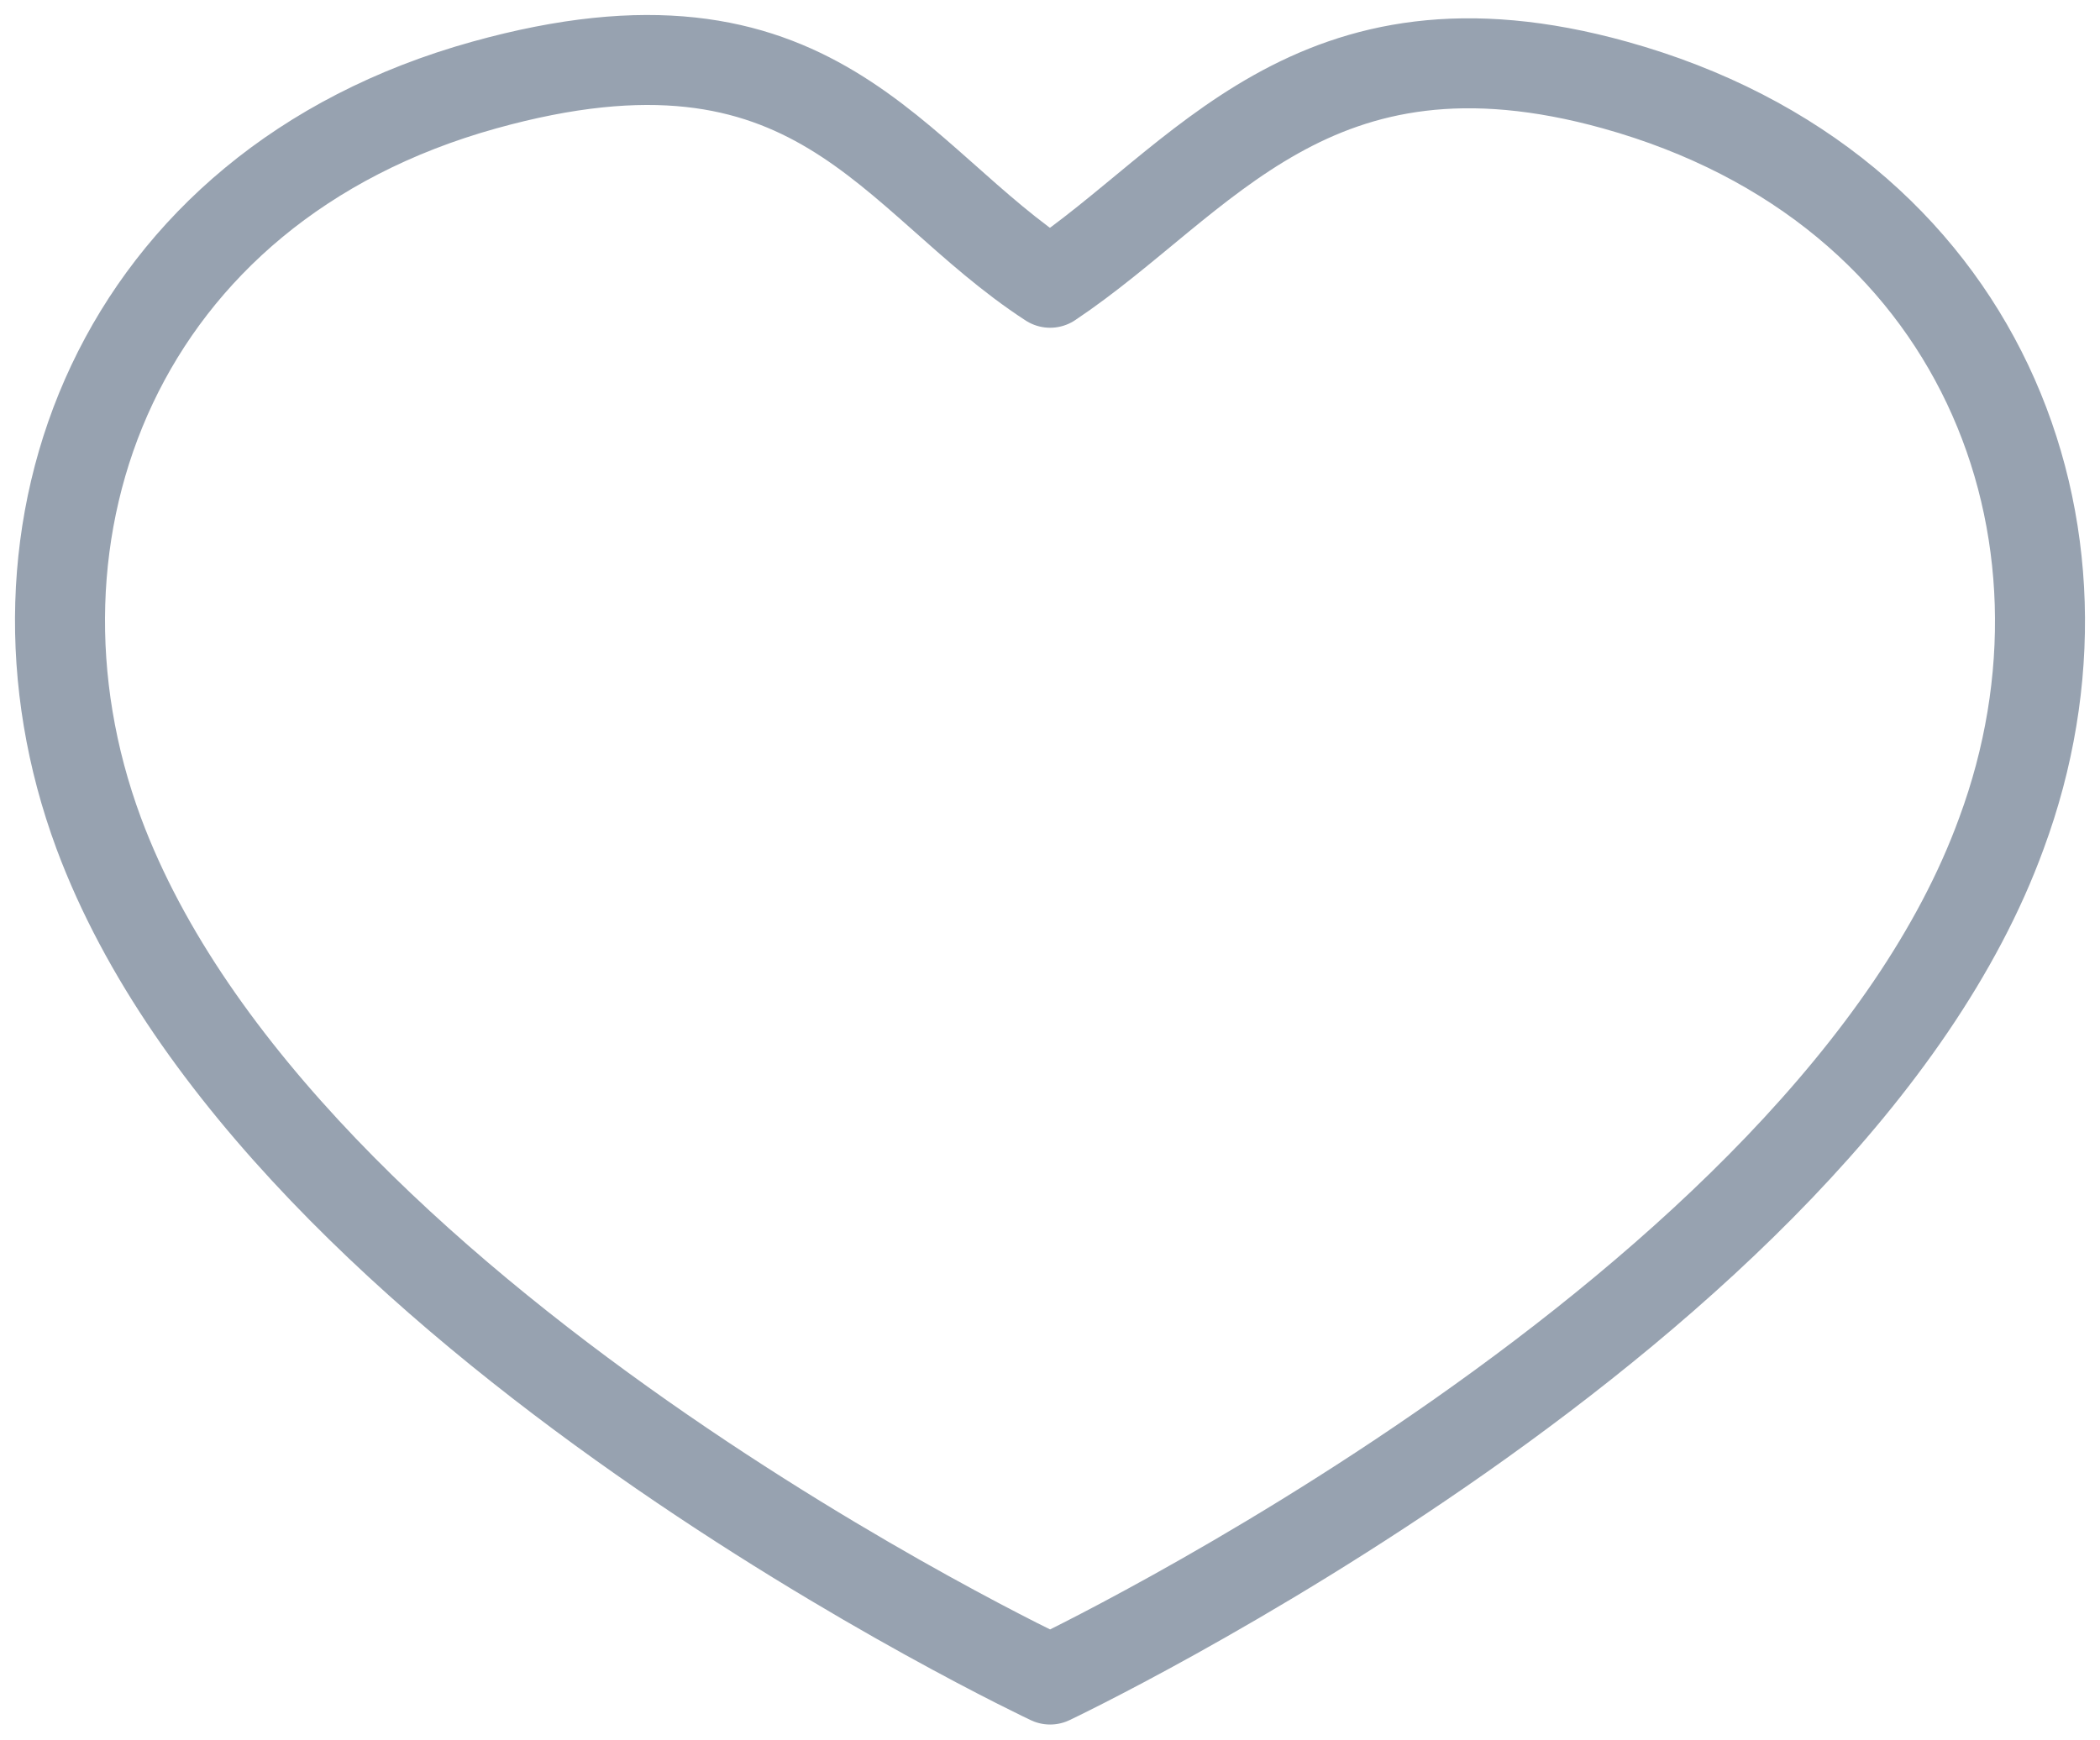
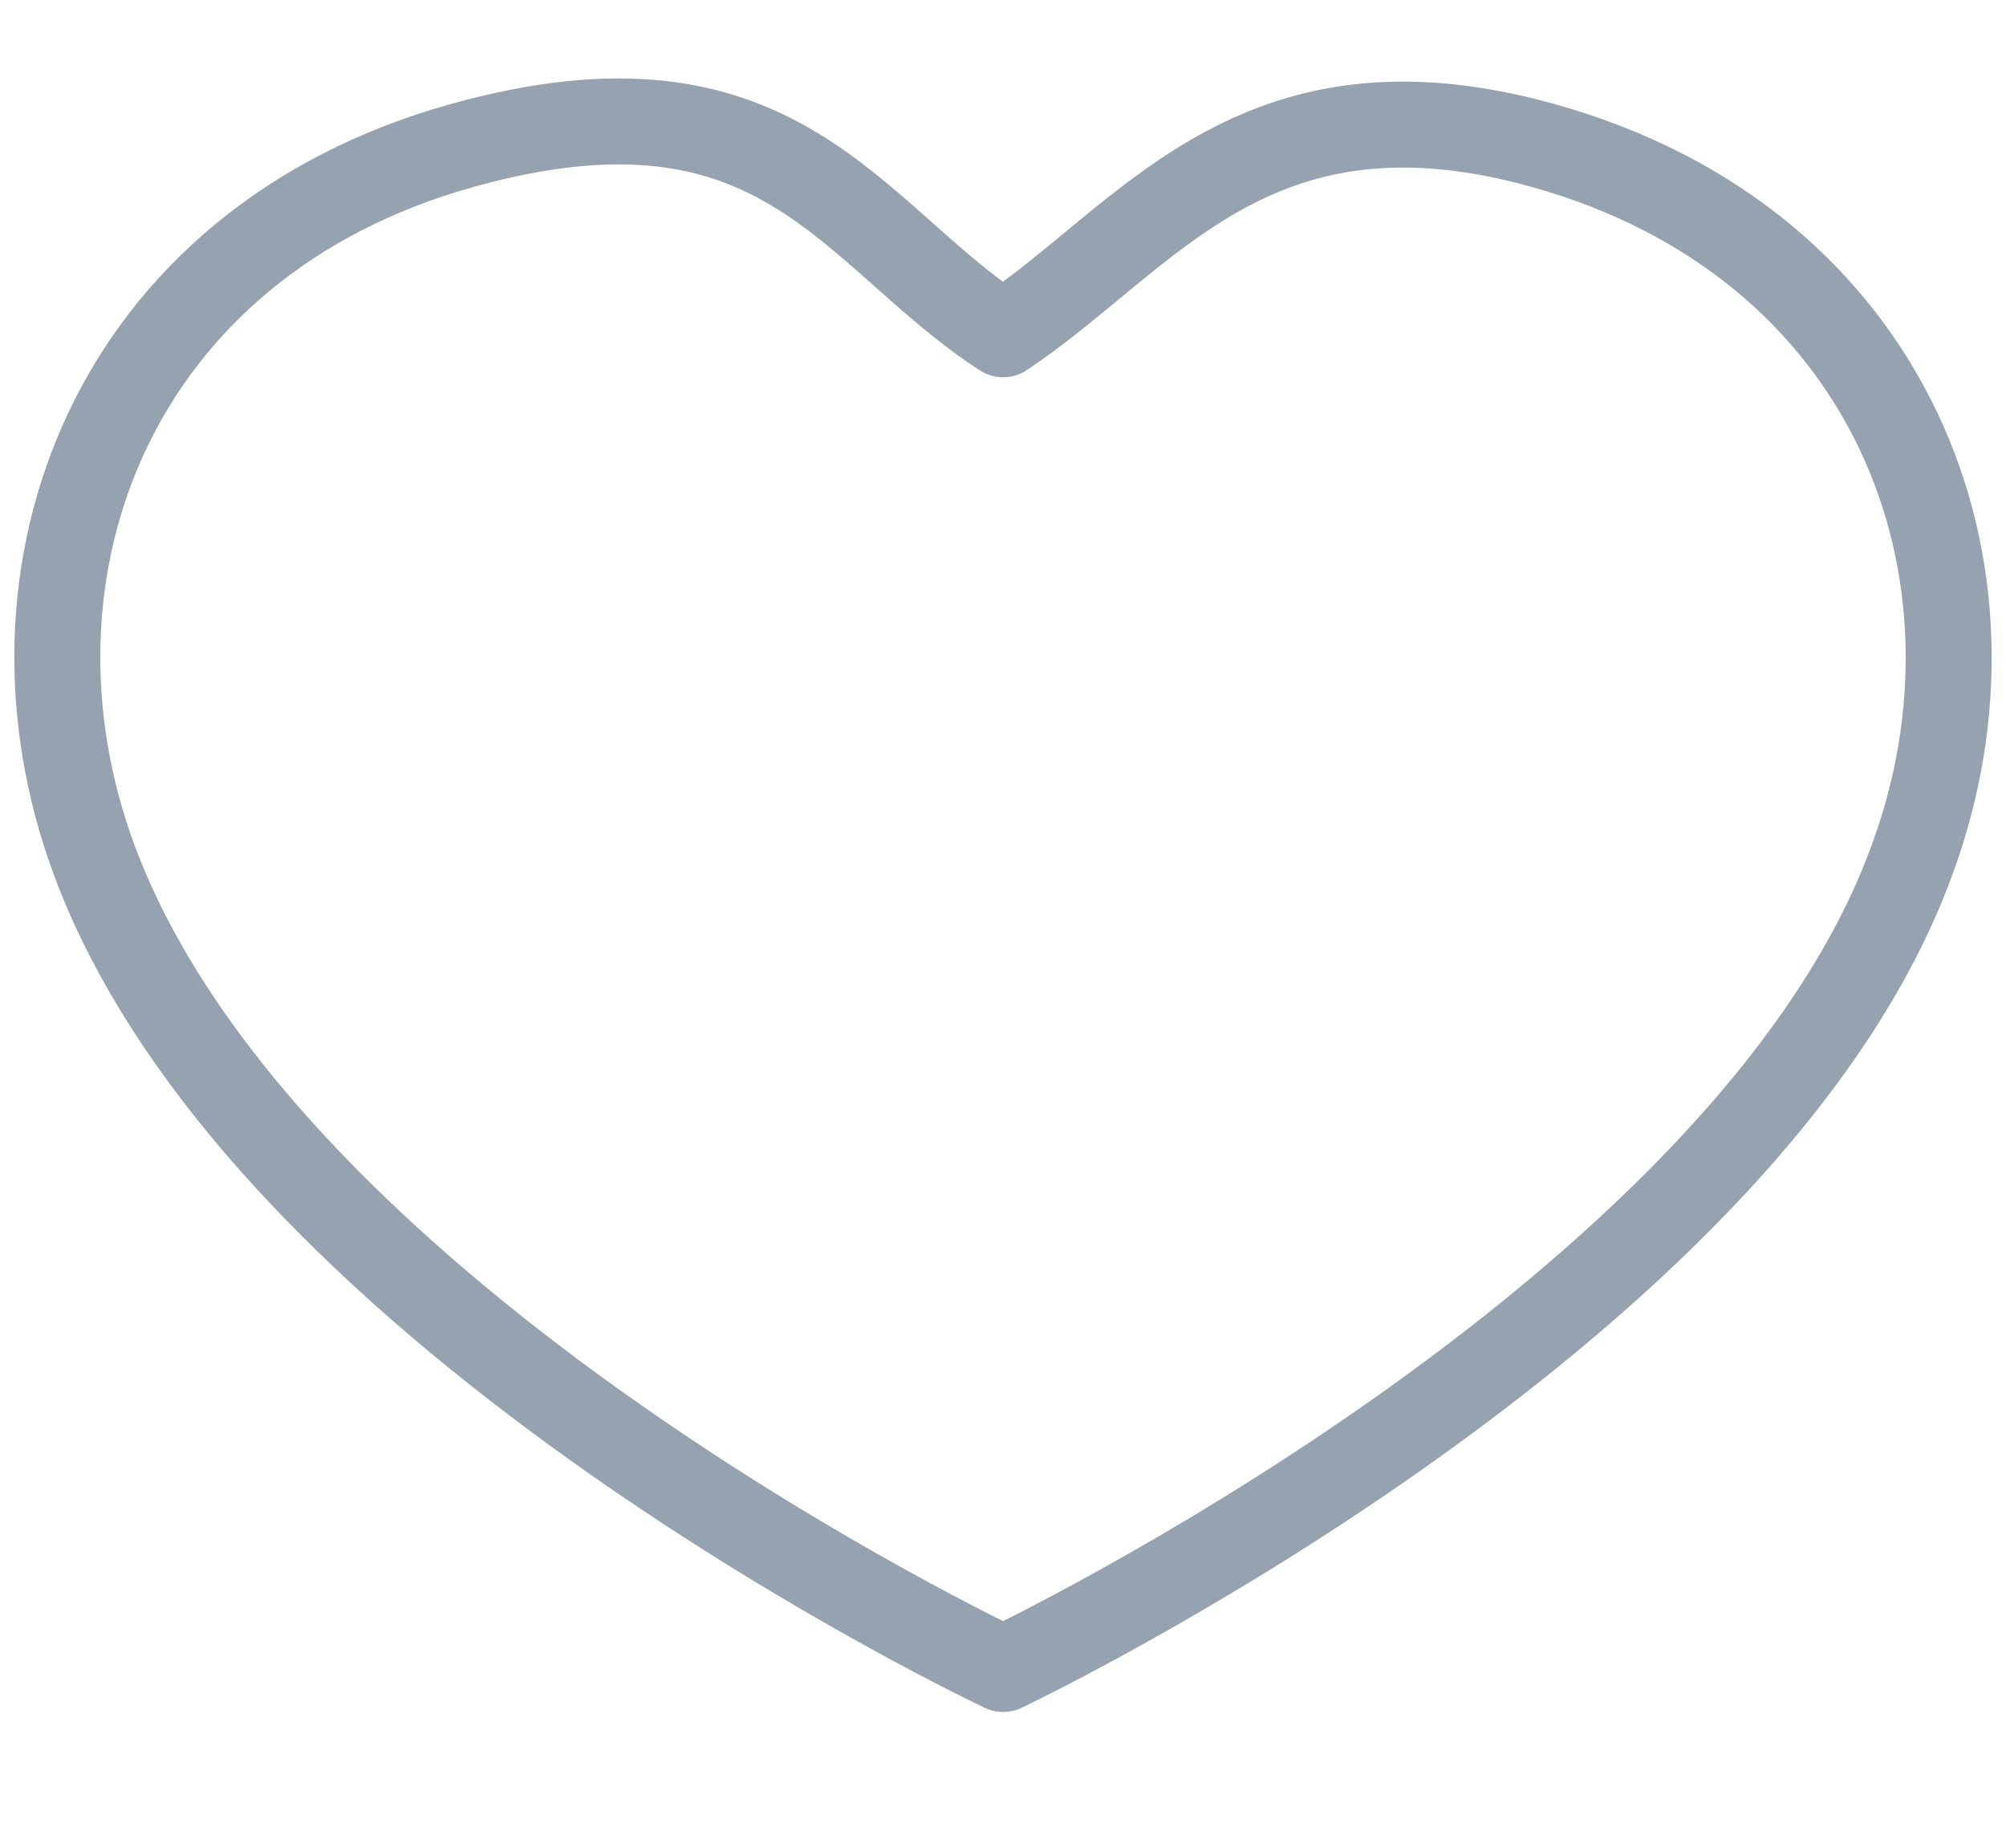
- <svg xmlns="http://www.w3.org/2000/svg" width="35" height="29" viewBox="0 0 35 29" fill="none">
-   <path fill-rule="evenodd" clip-rule="evenodd" d="M1.646 13.893C-0.218 8.865 1.96 3.118 8.07 1.418C13.618 -0.126 14.831 2.978 17.502 4.714C20.03 3.026 21.868 0.013 26.917 1.418C33.027 3.118 35.219 8.865 33.357 13.893C30.456 21.862 17.502 28 17.502 28C17.502 28 4.644 21.955 1.646 13.893Z" fill="none" stroke="#97A2B0" stroke-width="1.5" stroke-linecap="round" stroke-linejoin="round" />
+ <svg xmlns="http://www.w3.org/2000/svg" width="38" height="35" viewBox="0 0 35 30" fill="none">
+   <path d="M1.646 13.893C-0.218 8.865 1.96 3.118 8.07 1.418C13.618 -0.126 14.831 2.978 17.502 4.714C20.03 3.026 21.868 0.013 26.917 1.418C33.027 3.118 35.219 8.865 33.357 13.893C30.456 21.862 17.502 28 17.502 28C17.502 28 4.644 21.955 1.646 13.893Z" fill="none" stroke="#97A2B0" stroke-width="1.5" stroke-linecap="round" stroke-linejoin="round" />
</svg>
